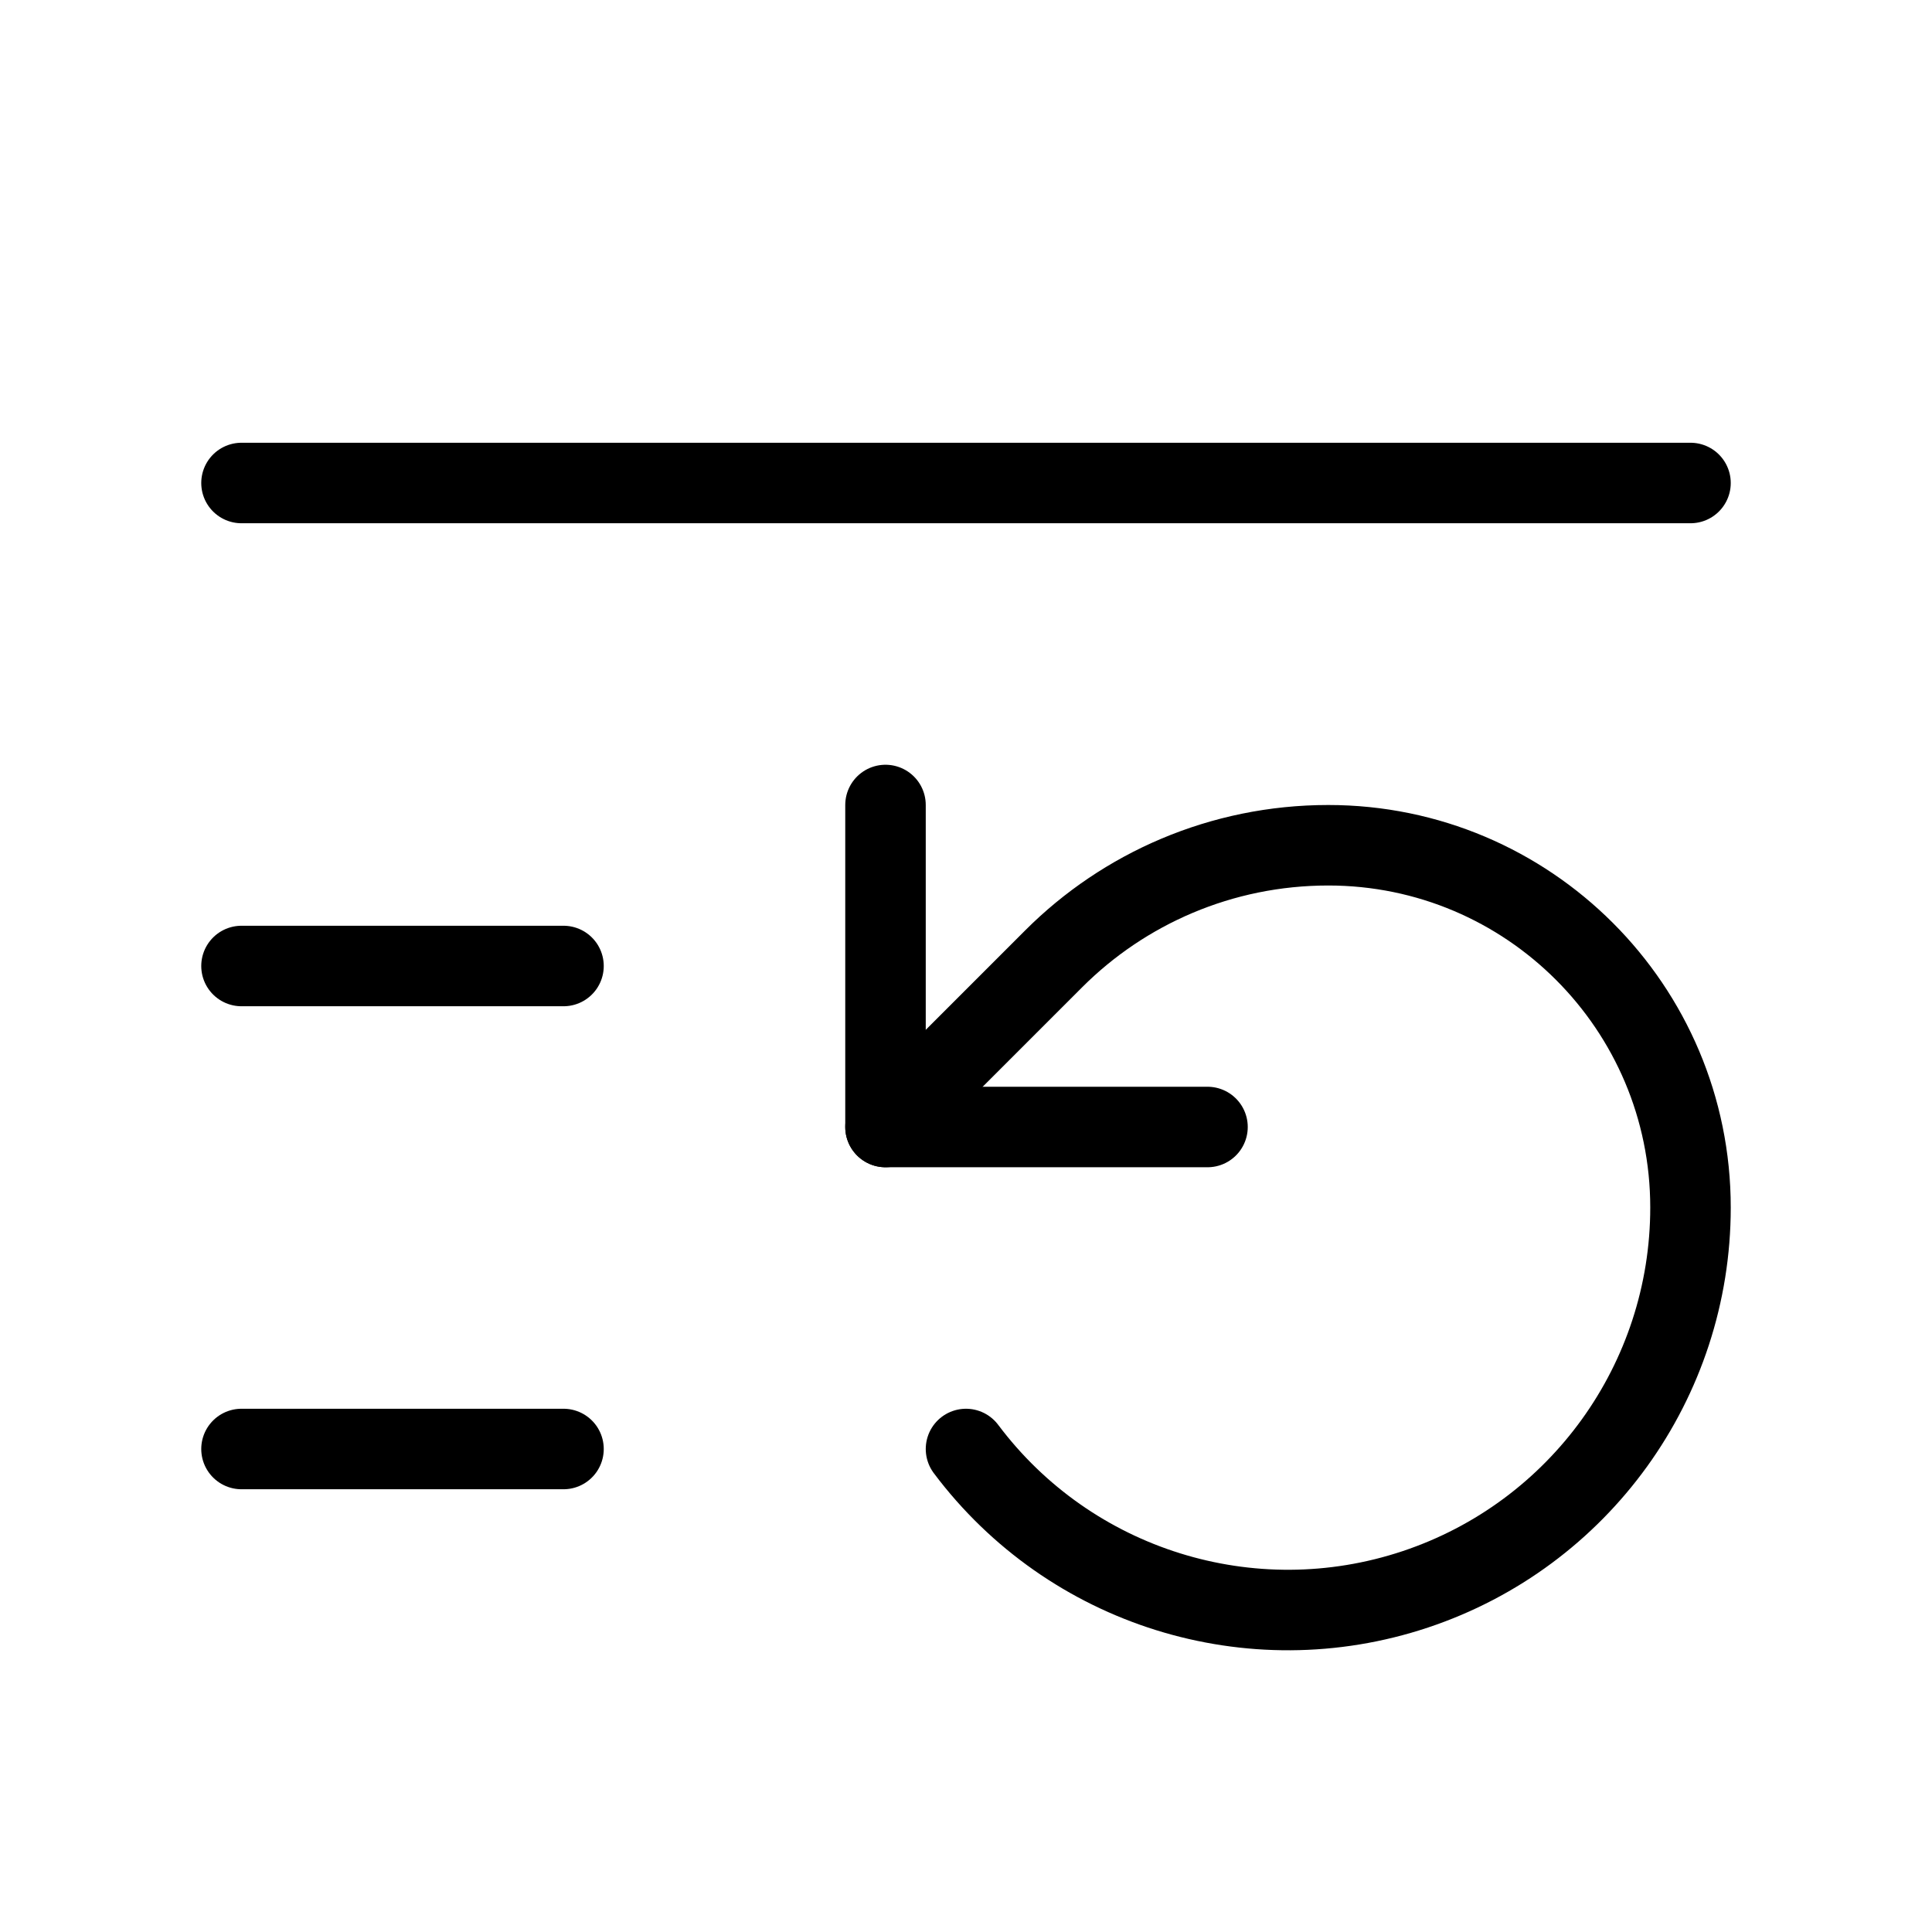
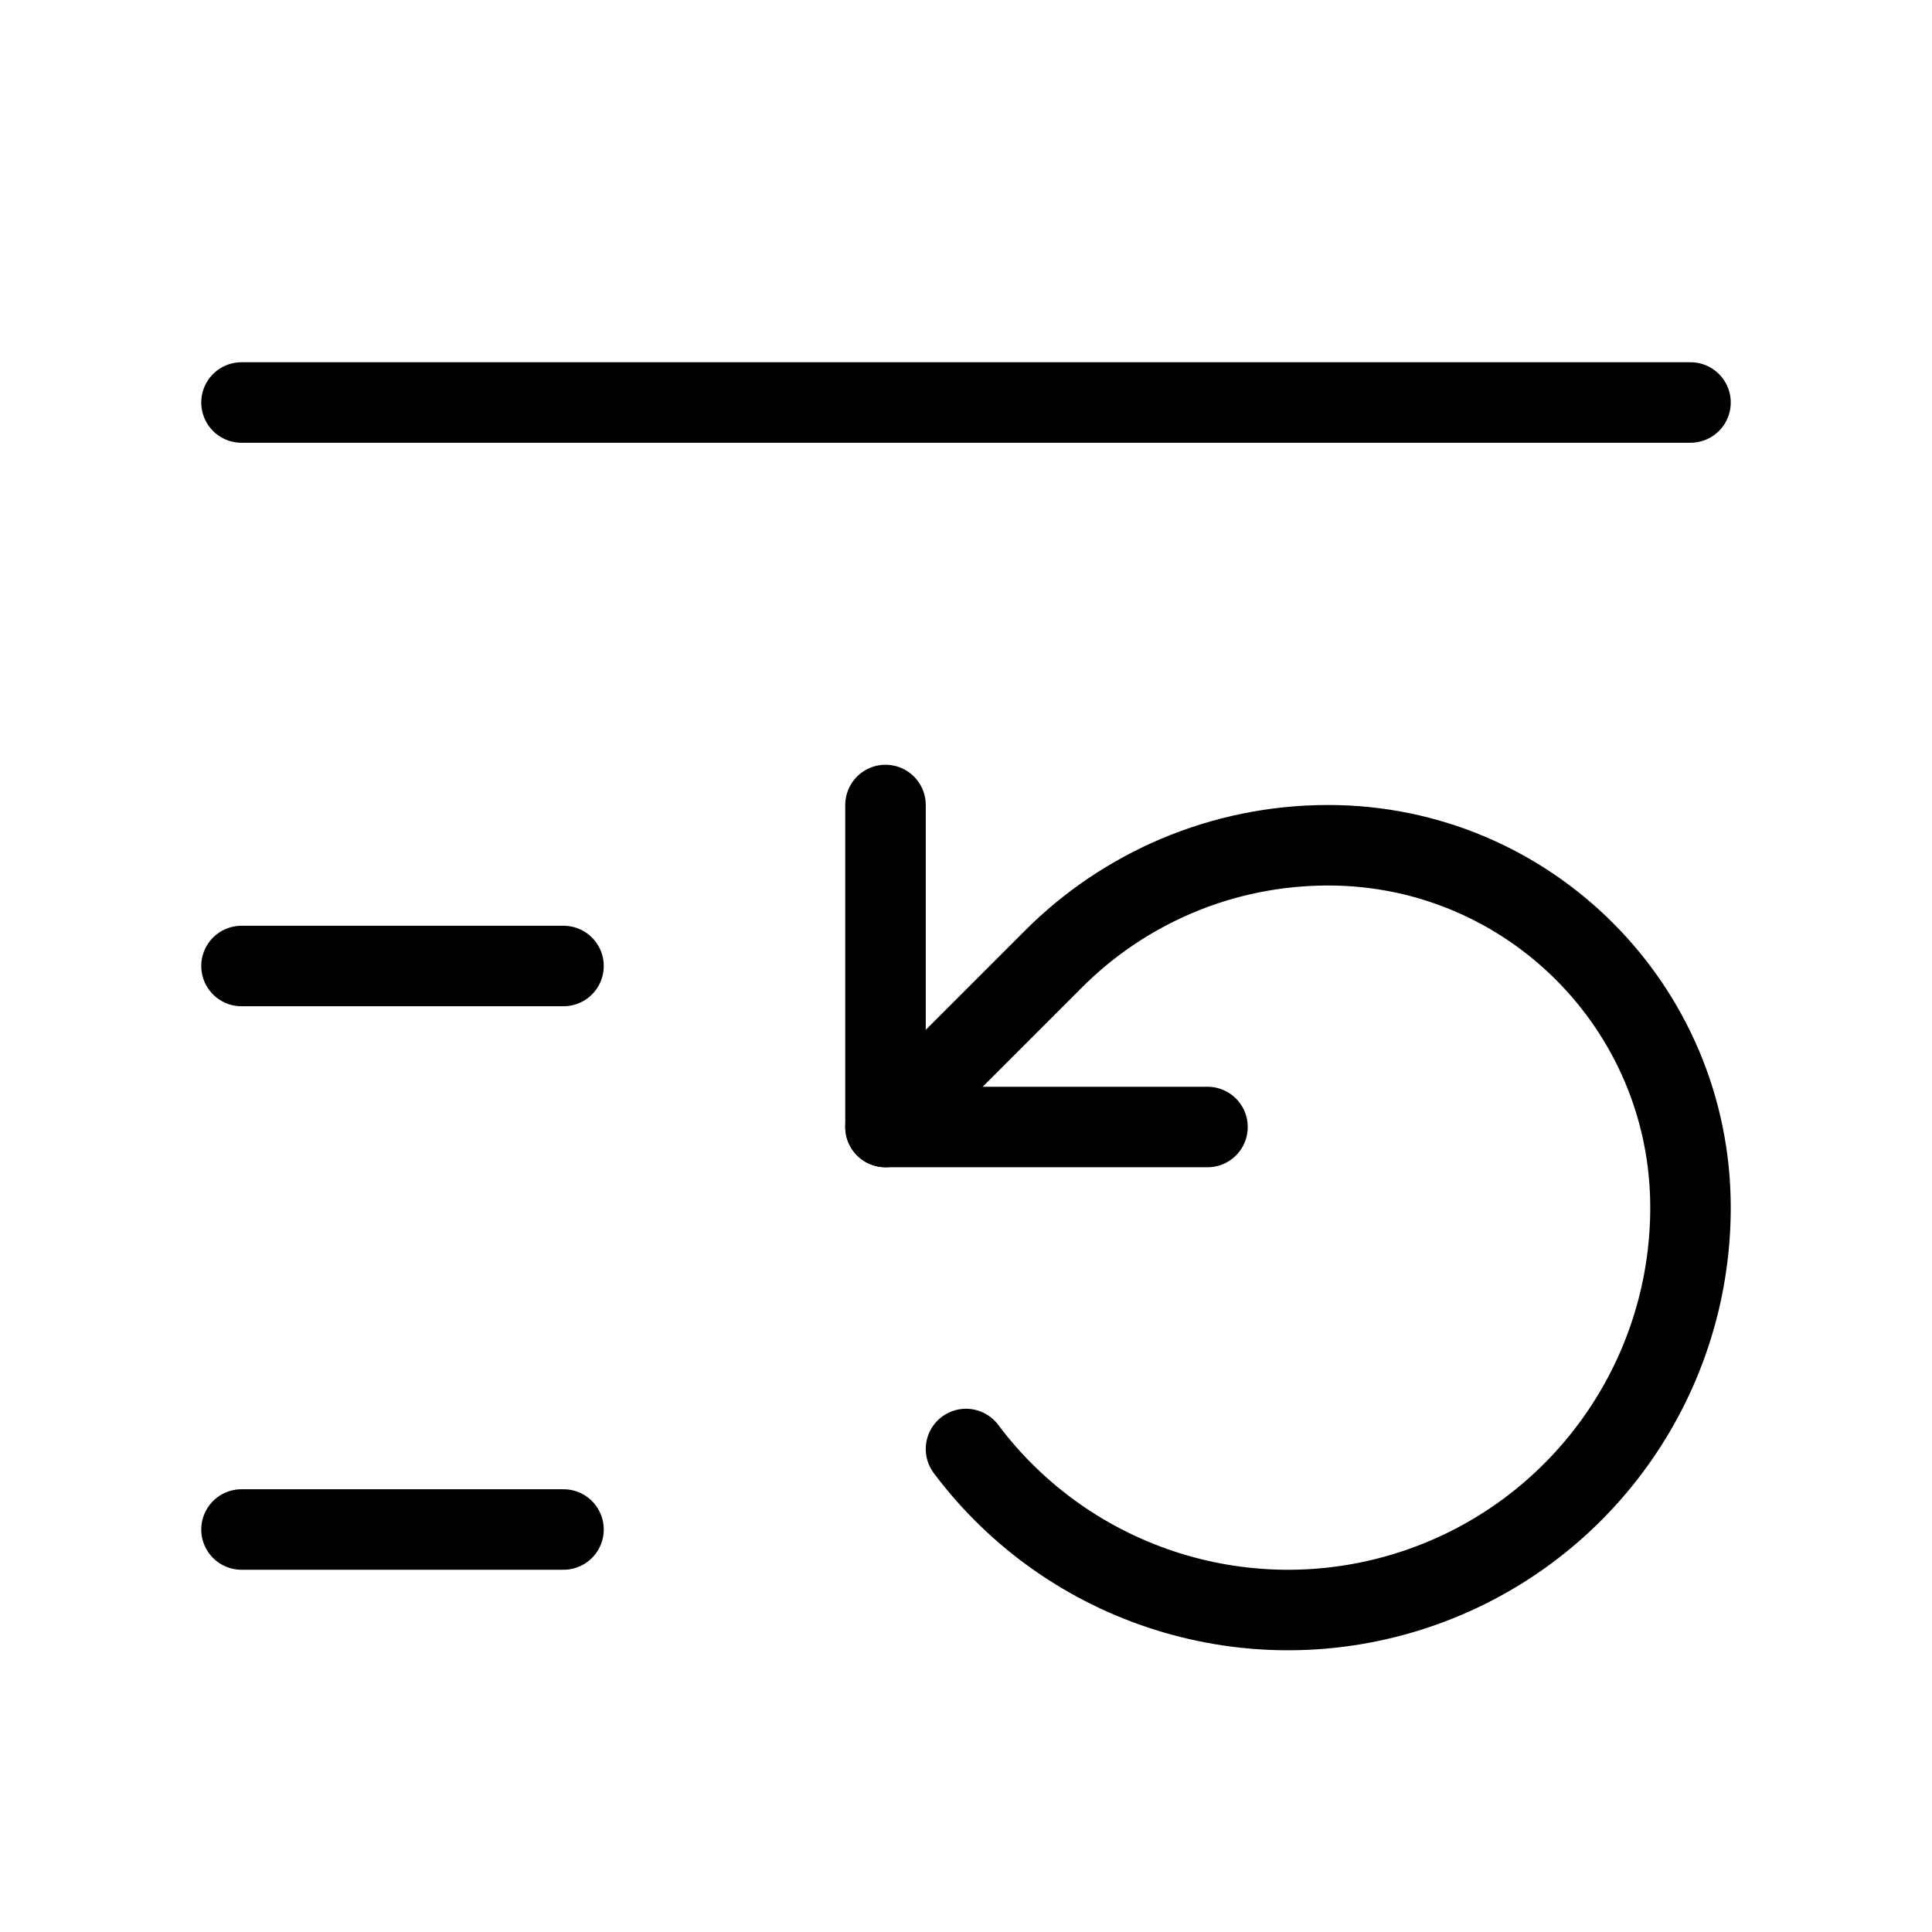
<svg xmlns="http://www.w3.org/2000/svg" width="24" height="24" viewBox="0 0 24 24" fill="none" stroke="currentColor" stroke-width="calc((100vw - 100vh) / 10)" stroke-linecap="round" stroke-linejoin="round">
-   <path vector-effect="non-scaling-stroke" d="M21 6H3" />
+   <path vector-effect="non-scaling-stroke" d="M21 5H3" />
  <path vector-effect="non-scaling-stroke" d="M7 12H3" />
-   <path vector-effect="non-scaling-stroke" d="M7 18H3" />
+   <path vector-effect="non-scaling-stroke" d="M7 19H3" />
  <path vector-effect="non-scaling-stroke" d="M12 18a5 5 0 0 0 9-3 4.5 4.5 0 0 0-4.5-4.5c-1.33 0-2.54.54-3.41 1.41L11 14" />
  <path vector-effect="non-scaling-stroke" d="M11 10v4h4" />
</svg>
